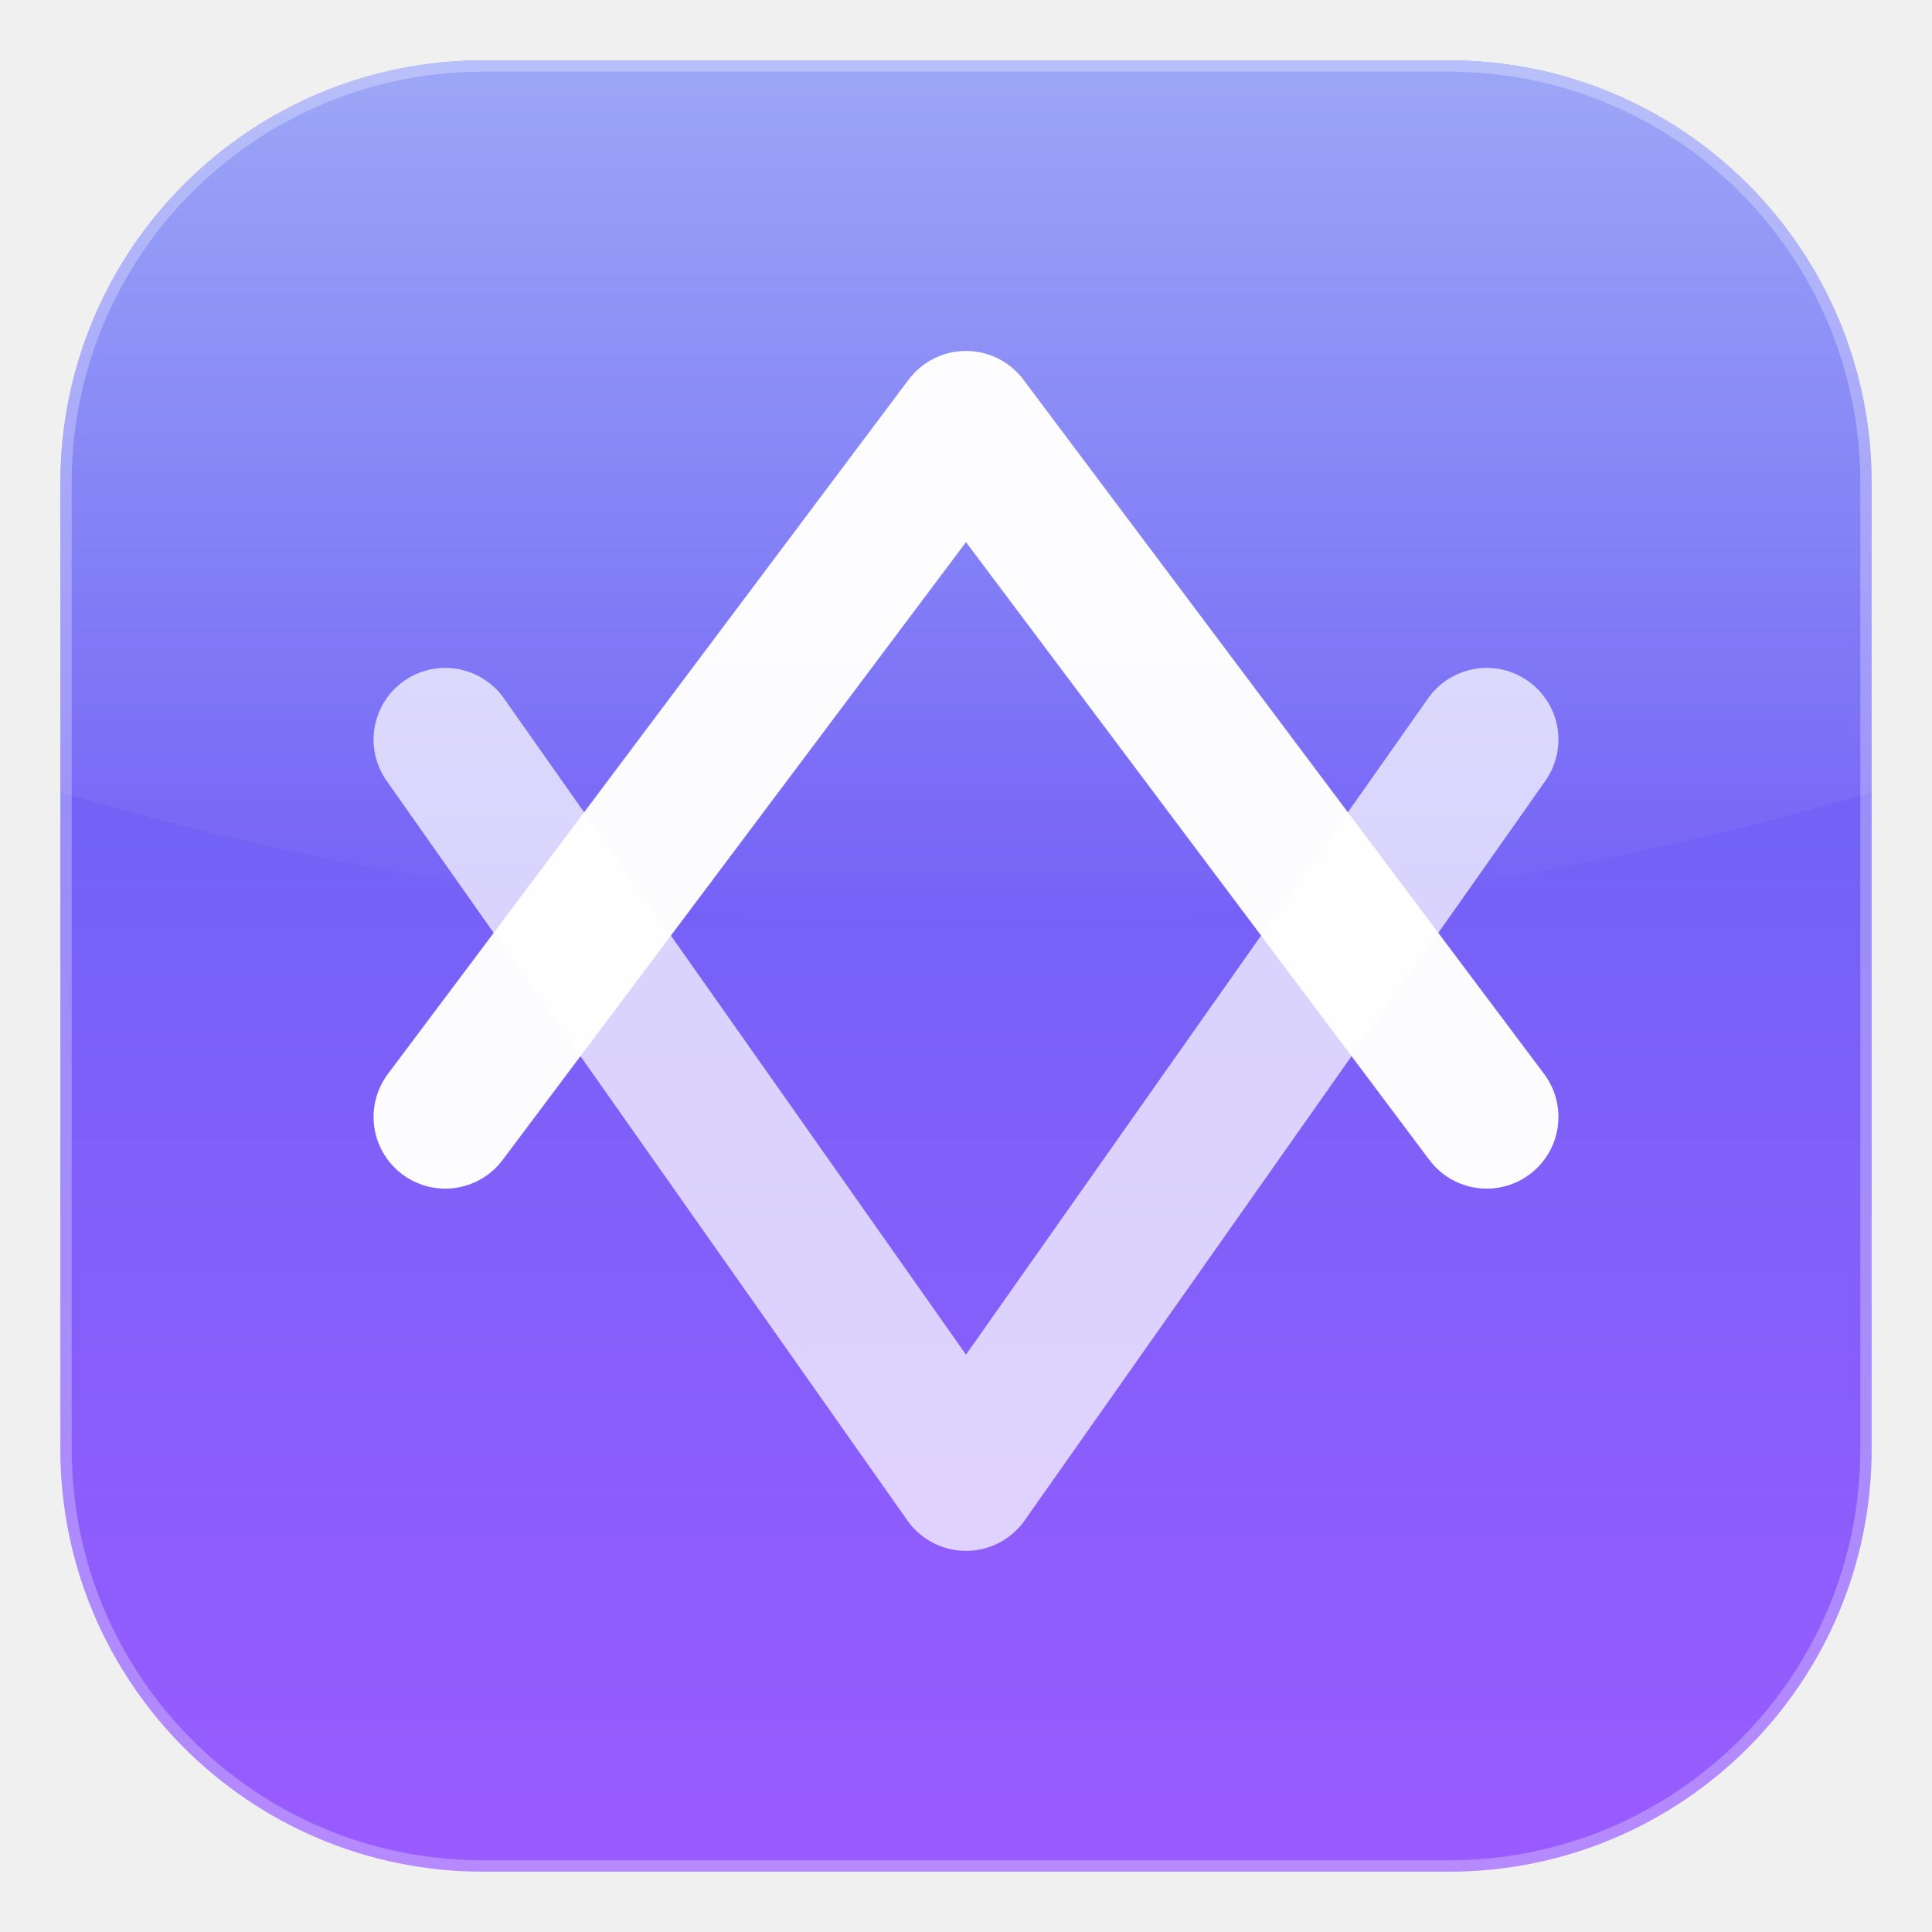
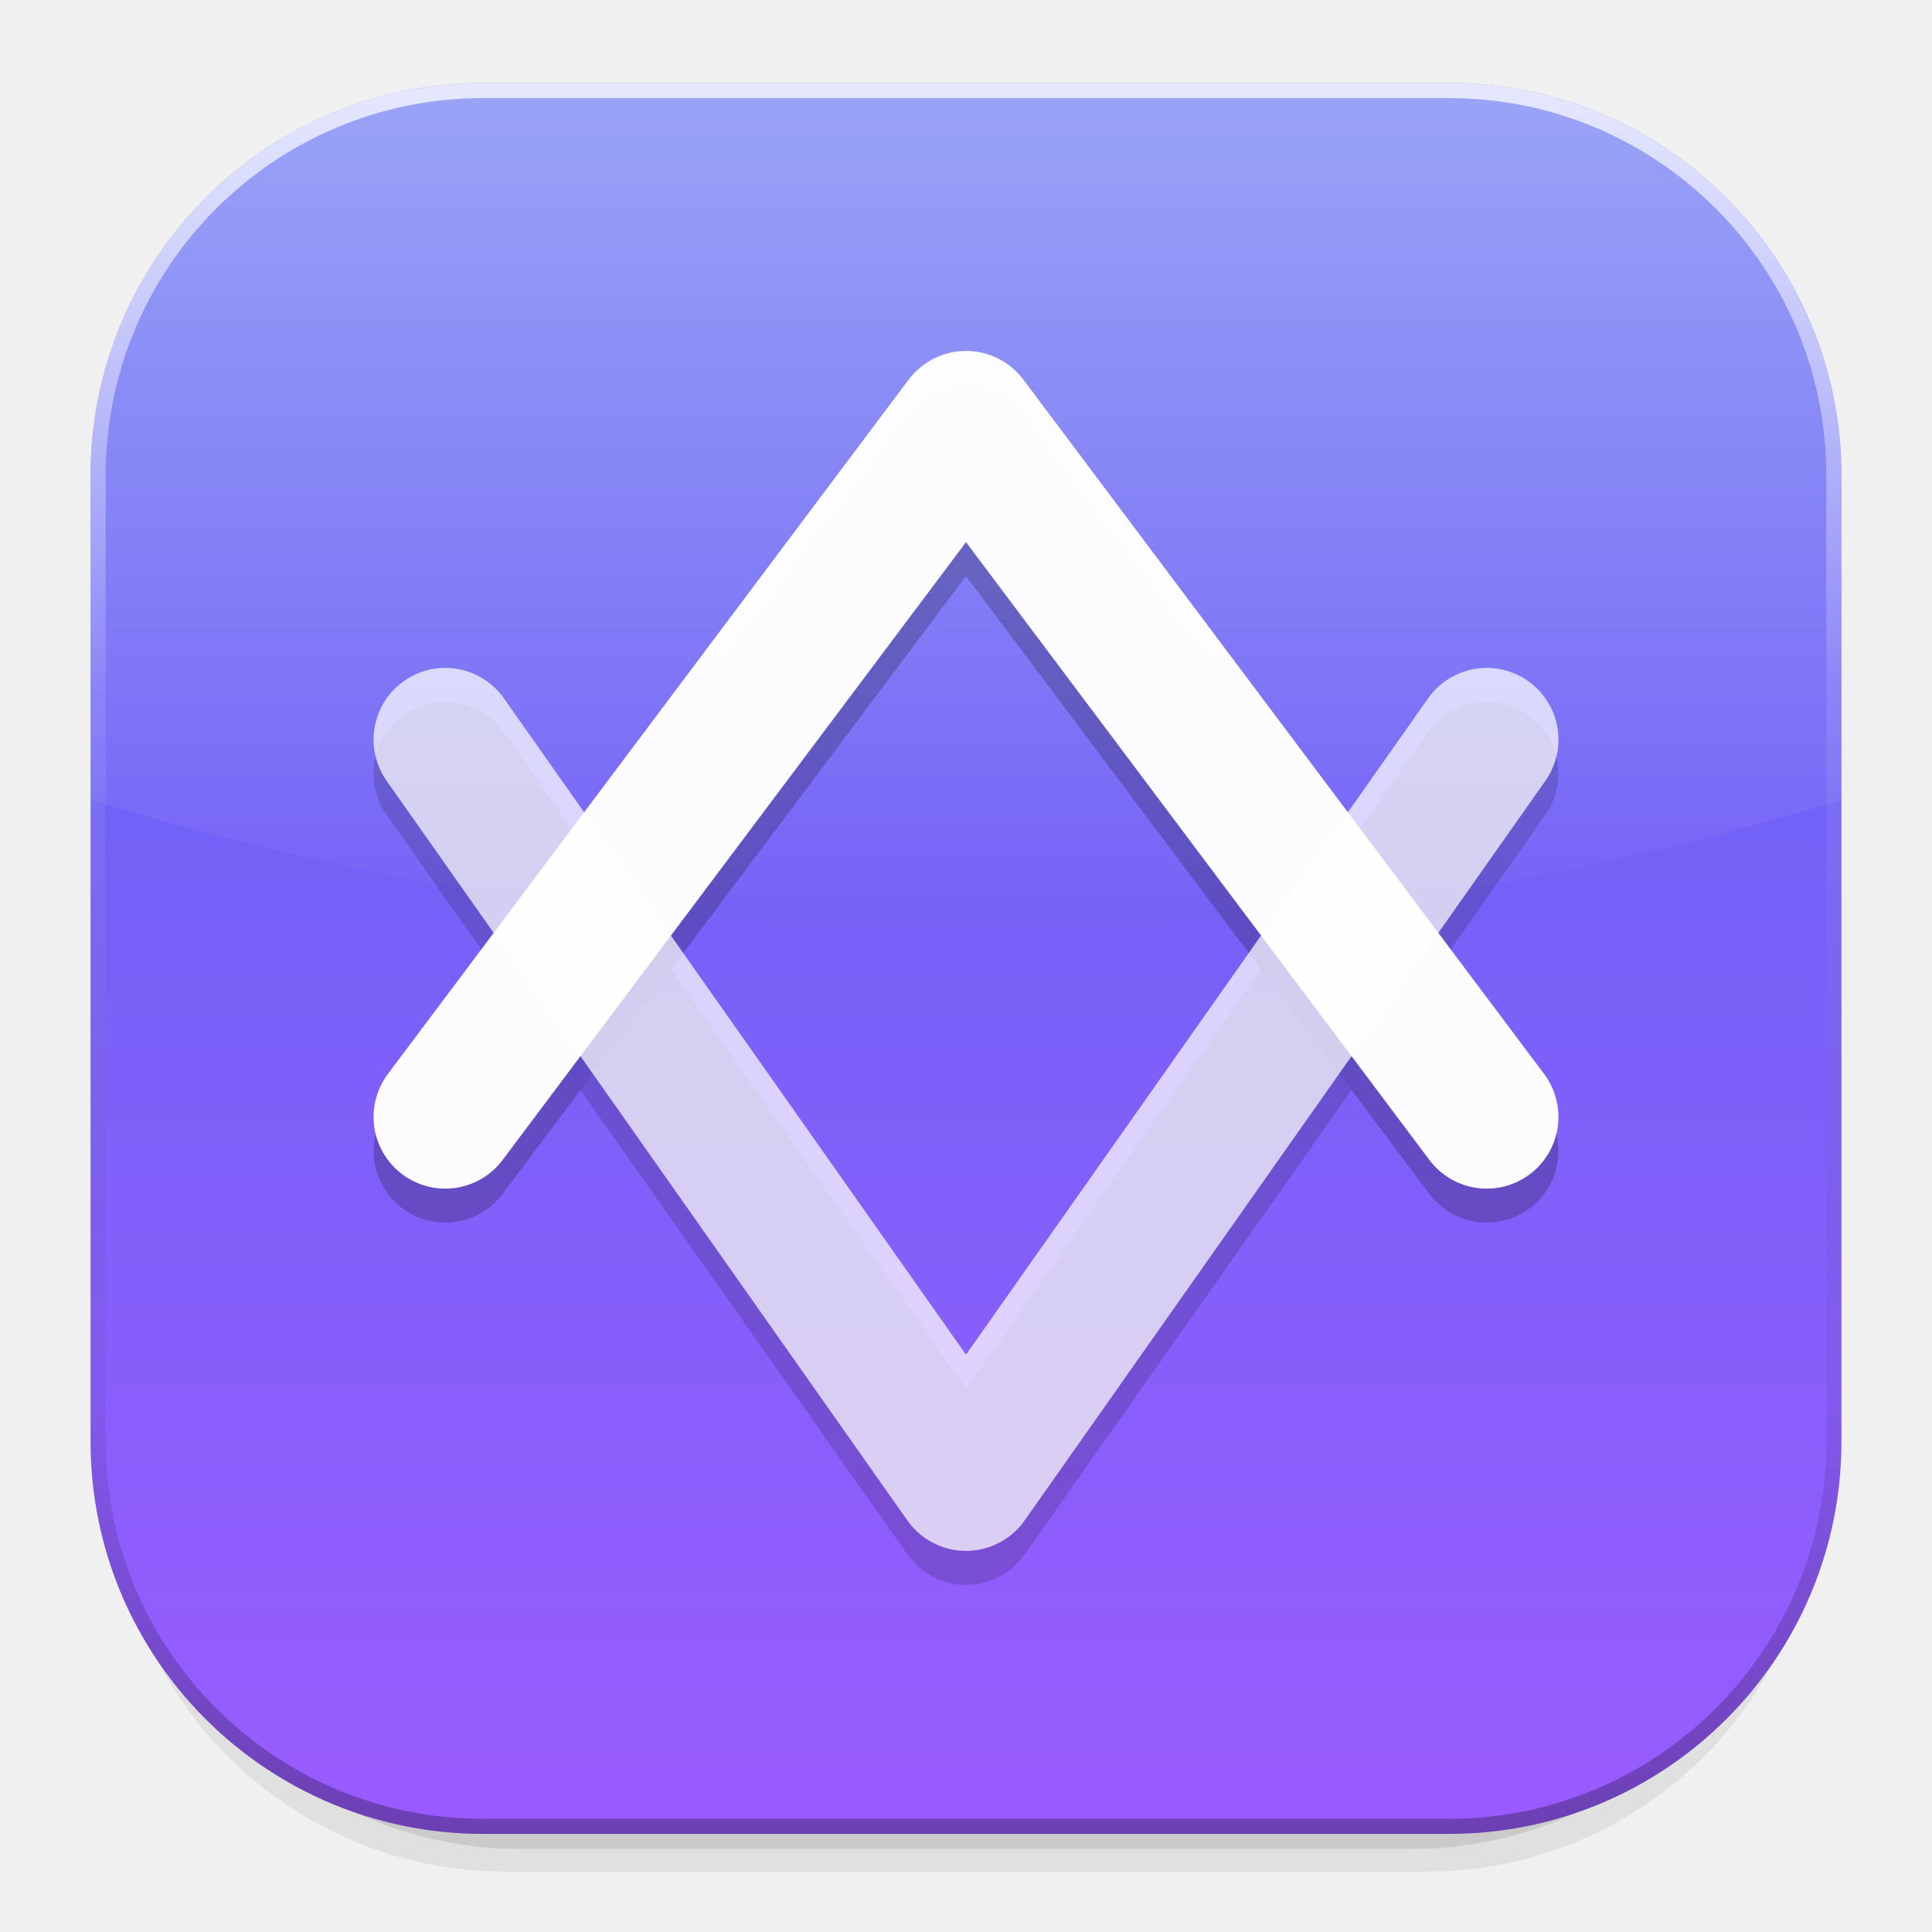
<svg xmlns="http://www.w3.org/2000/svg" viewBox="0 0 512 512" width="512" height="512">
  <defs>
    <linearGradient id="bg99" x1="0" y1="0" x2="0" y2="1">
      <stop offset="0" stop-color="#5667f0" />
+       <stop offset=".5" stop-color="#7861f8" />
      <stop offset="1" stop-color="#9a5bff" />
    </linearGradient>
    <linearGradient id="hl99" x1="0" y1="0" x2="0" y2="1">
-       <stop offset="0" stop-color="#ffffff" stop-opacity=".42" />
+       <stop offset="0" stop-color="#ffffff" stop-opacity=".40" />
      <stop offset="1" stop-color="#ffffff" stop-opacity="0" />
    </linearGradient>
+     <linearGradient id="rim99" x1="0" y1="0" x2="0" y2="1">
+       <stop offset="0" stop-color="#ffffff" stop-opacity=".75" />
+       <stop offset=".35" stop-color="#ffffff" stop-opacity=".10" />
+       <stop offset=".75" stop-color="#000000" stop-opacity=".05" />
+       <stop offset="1" stop-color="#000000" stop-opacity=".30" />
+     </linearGradient>
  </defs>
-   <rect x="16" y="16" width="480" height="480" rx="112" fill="url(#bg99)" />
-   <path d="M16 128 A112 112 0 0 1 128 16 H384 A112 112 0 0 1 496 128 V210 Q256 280 16 210 Z" fill="url(#hl99)" />
-   <rect x="17.5" y="17.5" width="477" height="477" rx="110.5" fill="none" stroke="#ffffff" stroke-opacity=".28" stroke-width="3" />
+   <rect x="30" y="40" width="452" height="456" rx="104" fill="#000" fill-opacity=".07" />
+   <rect x="34" y="34" width="444" height="456" rx="104" fill="#000" fill-opacity=".10" />
+   <rect x="38" y="30" width="436" height="454" rx="102" fill="#000" fill-opacity=".14" />
+   <rect x="24" y="22" width="464" height="464" rx="104" fill="url(#bg99)" />
+   <path d="M24 126 A104 104 0 0 1 128 22 H384 A104 104 0 0 1 488 126 V212 Q256 282 24 212 Z" fill="url(#hl99)" />
+   <rect x="26" y="24" width="460" height="460" rx="102" fill="none" stroke="url(#rim99)" stroke-width="4" />
+   <g opacity=".22" transform="translate(0 9)">
+     <g fill="none" stroke="#000000" stroke-width="38" stroke-linecap="round" stroke-linejoin="round">
+       <path d="M118 296 L256 112 L394 296" stroke-opacity=".98" />
+       <path d="M118 196 L256 392 L394 196" stroke-opacity=".72" />
+     </g>
+   </g>
  <g fill="none" stroke="#ffffff" stroke-width="38" stroke-linecap="round" stroke-linejoin="round">
    <path d="M118 296 L256 112 L394 296" stroke-opacity=".98" />
    <path d="M118 196 L256 392 L394 196" stroke-opacity=".72" />
  </g>
</svg>
